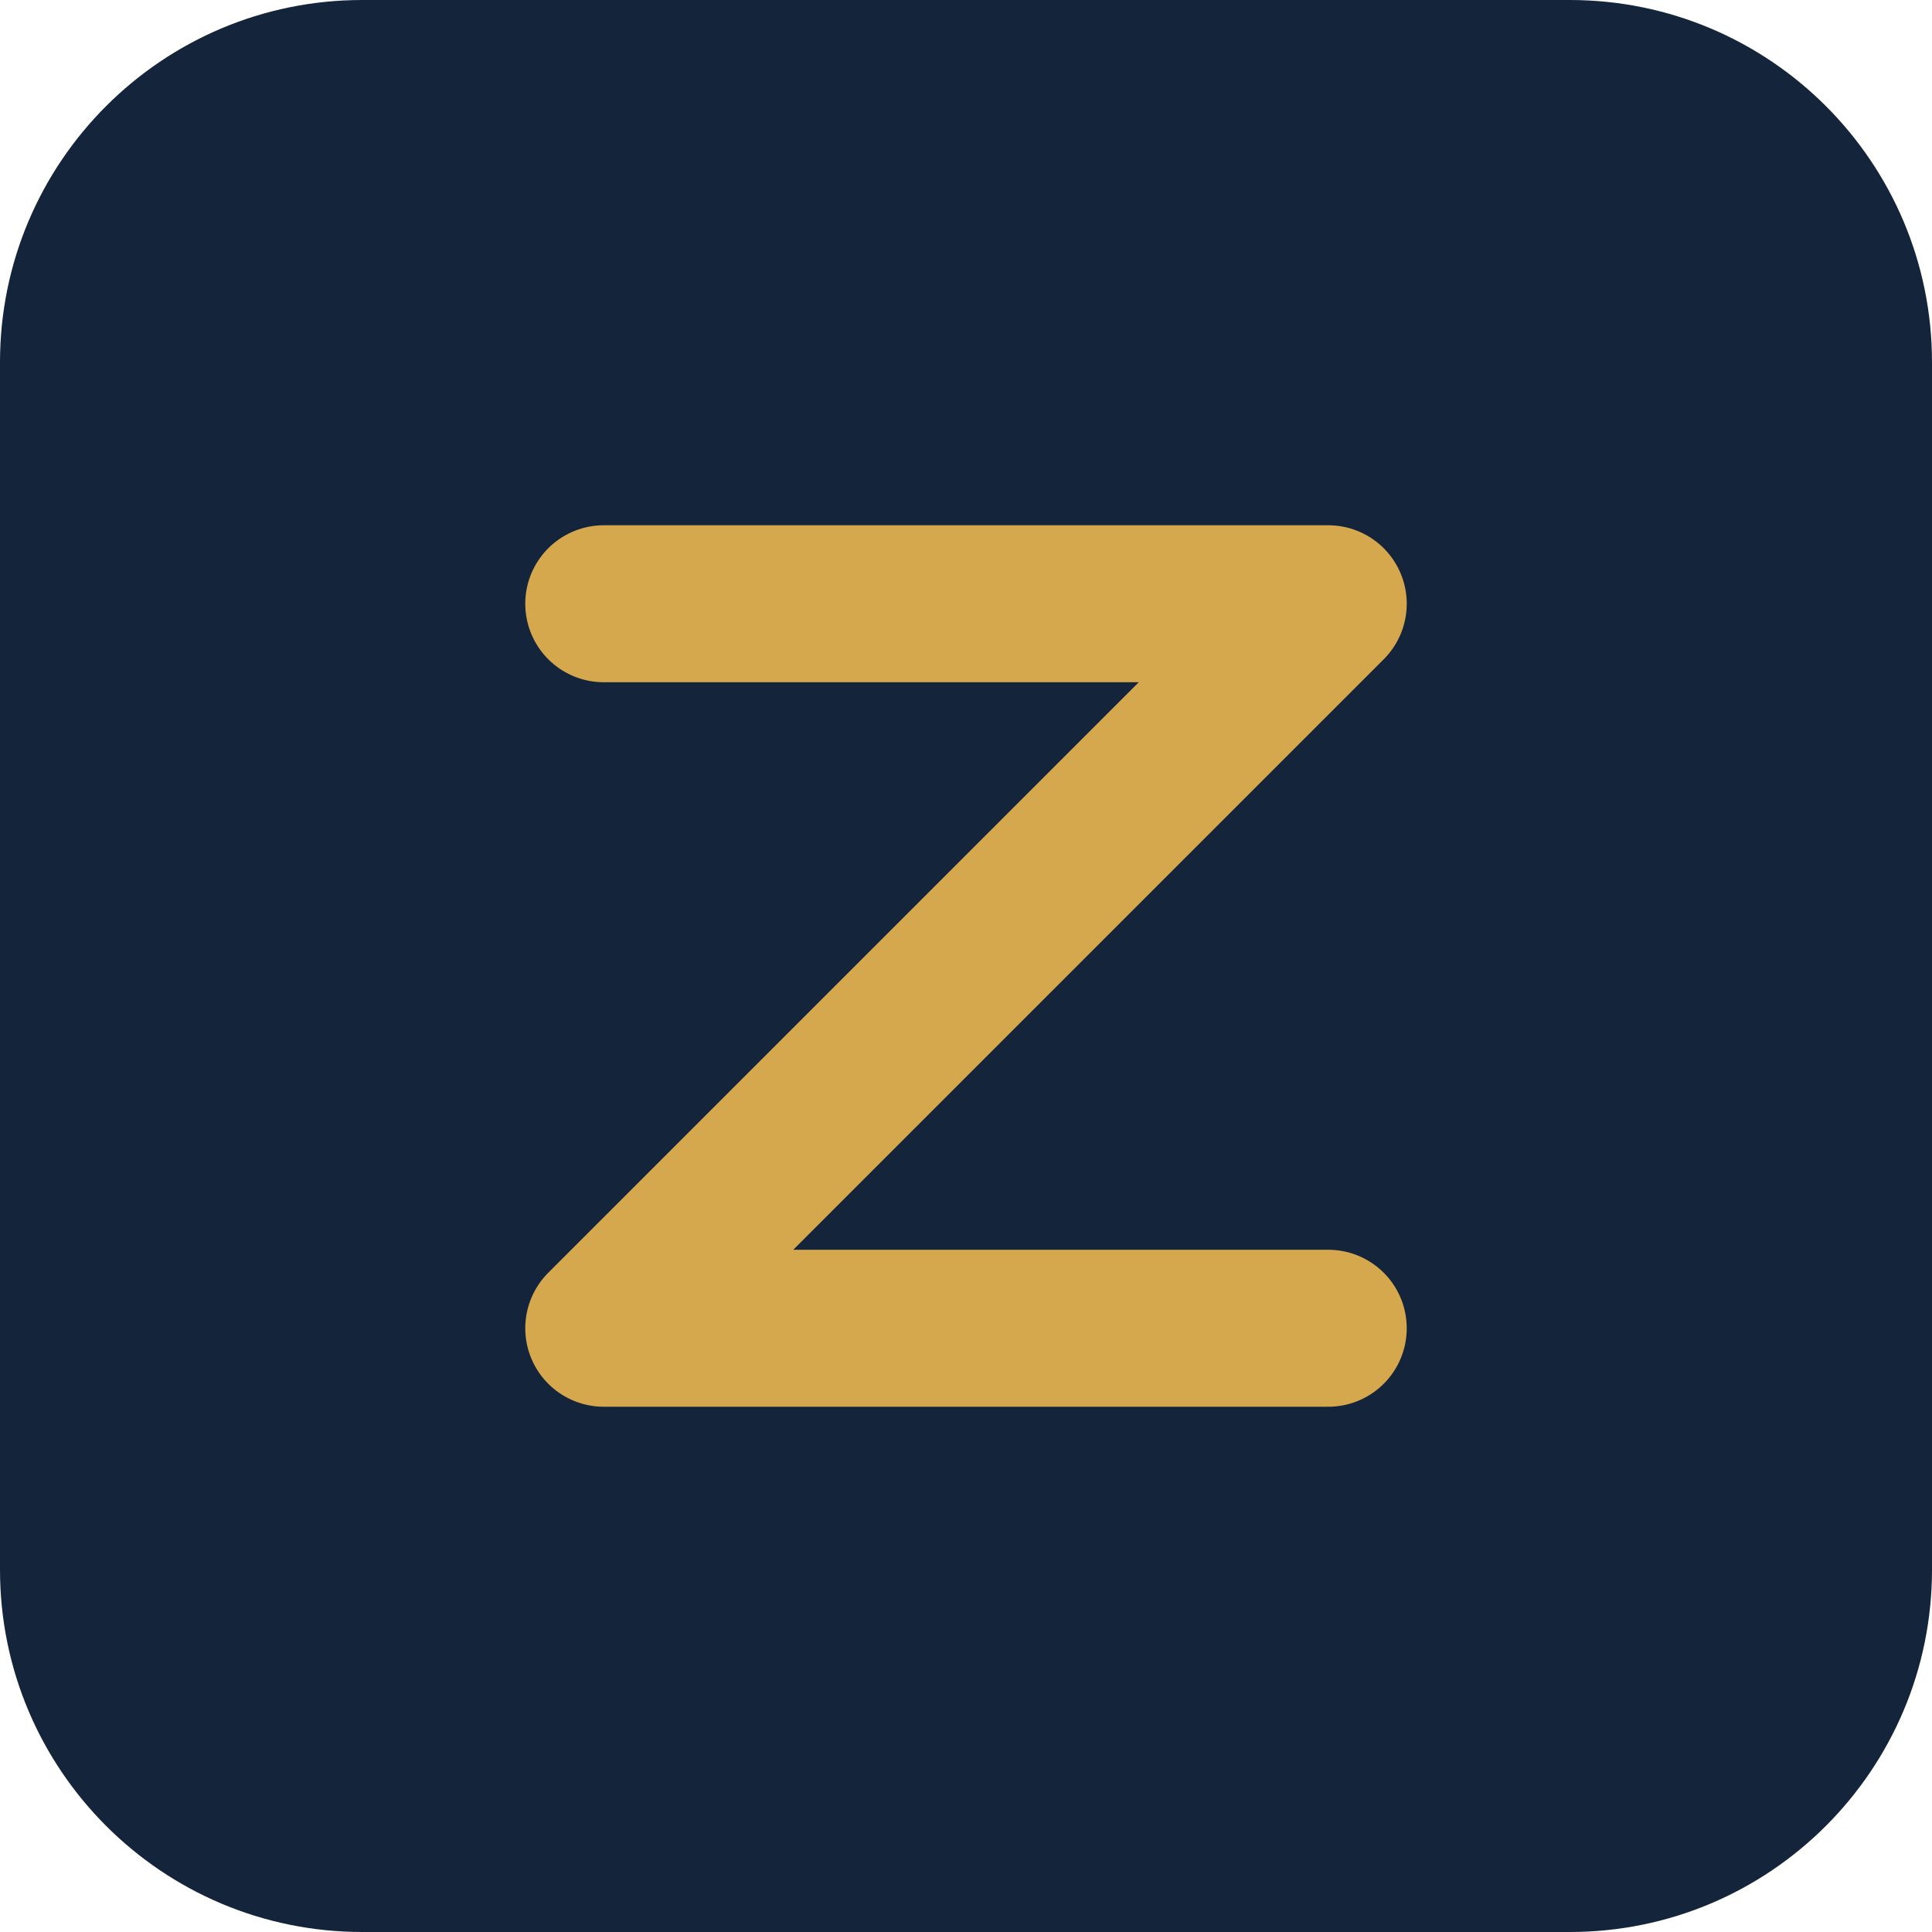
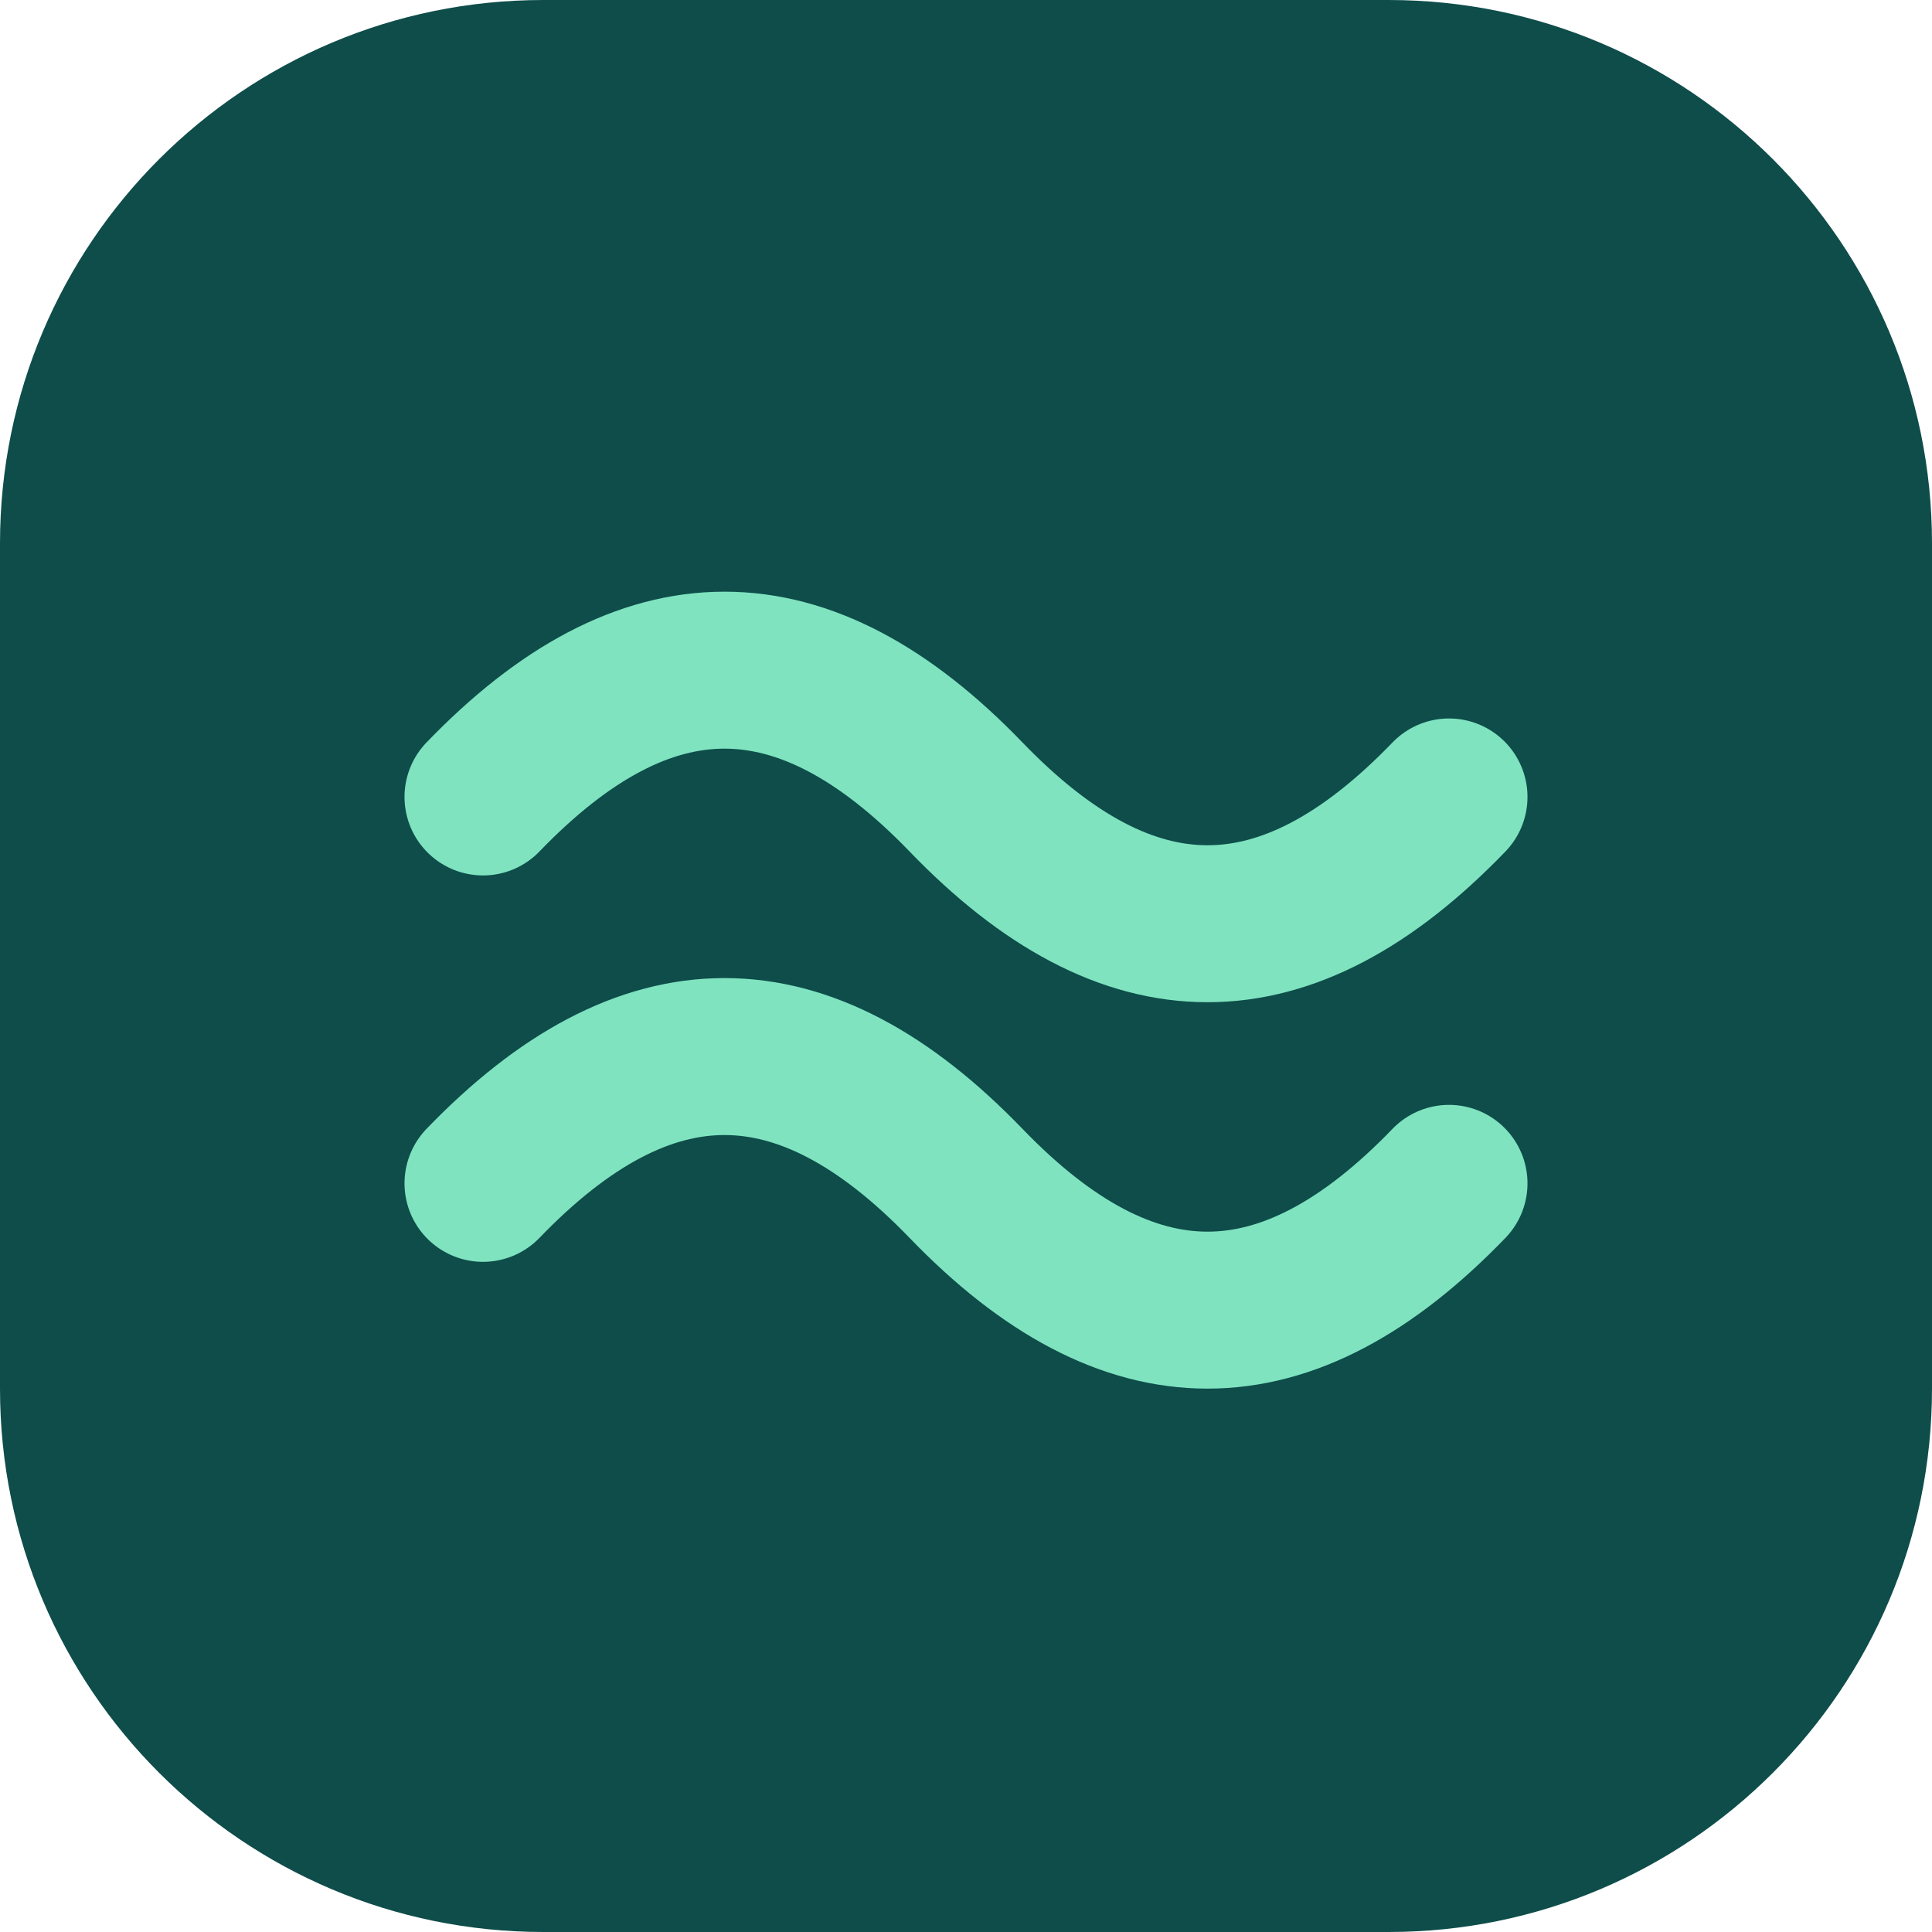
<svg xmlns="http://www.w3.org/2000/svg" viewBox="0 0 32 32">
-   <rect width="32" height="32" rx="6" fill="#14243B" />
-   <path d="M10 10h12L10 22h12" stroke="#D6A84E" stroke-width="2.6" fill="none" stroke-linecap="round" stroke-linejoin="round" />
+   <rect width="32" height="32" rx="9" fill="#0E4D4A" />
+   <path d="M8 13.2c2.7-2.8 5.3-2.8 8 0s5.3 2.8 8 0M8 19.6c2.7-2.8 5.3-2.8 8 0s5.3 2.8 8 0" stroke="#7FE3BF" stroke-width="2.6" fill="none" stroke-linecap="round" />
</svg>
